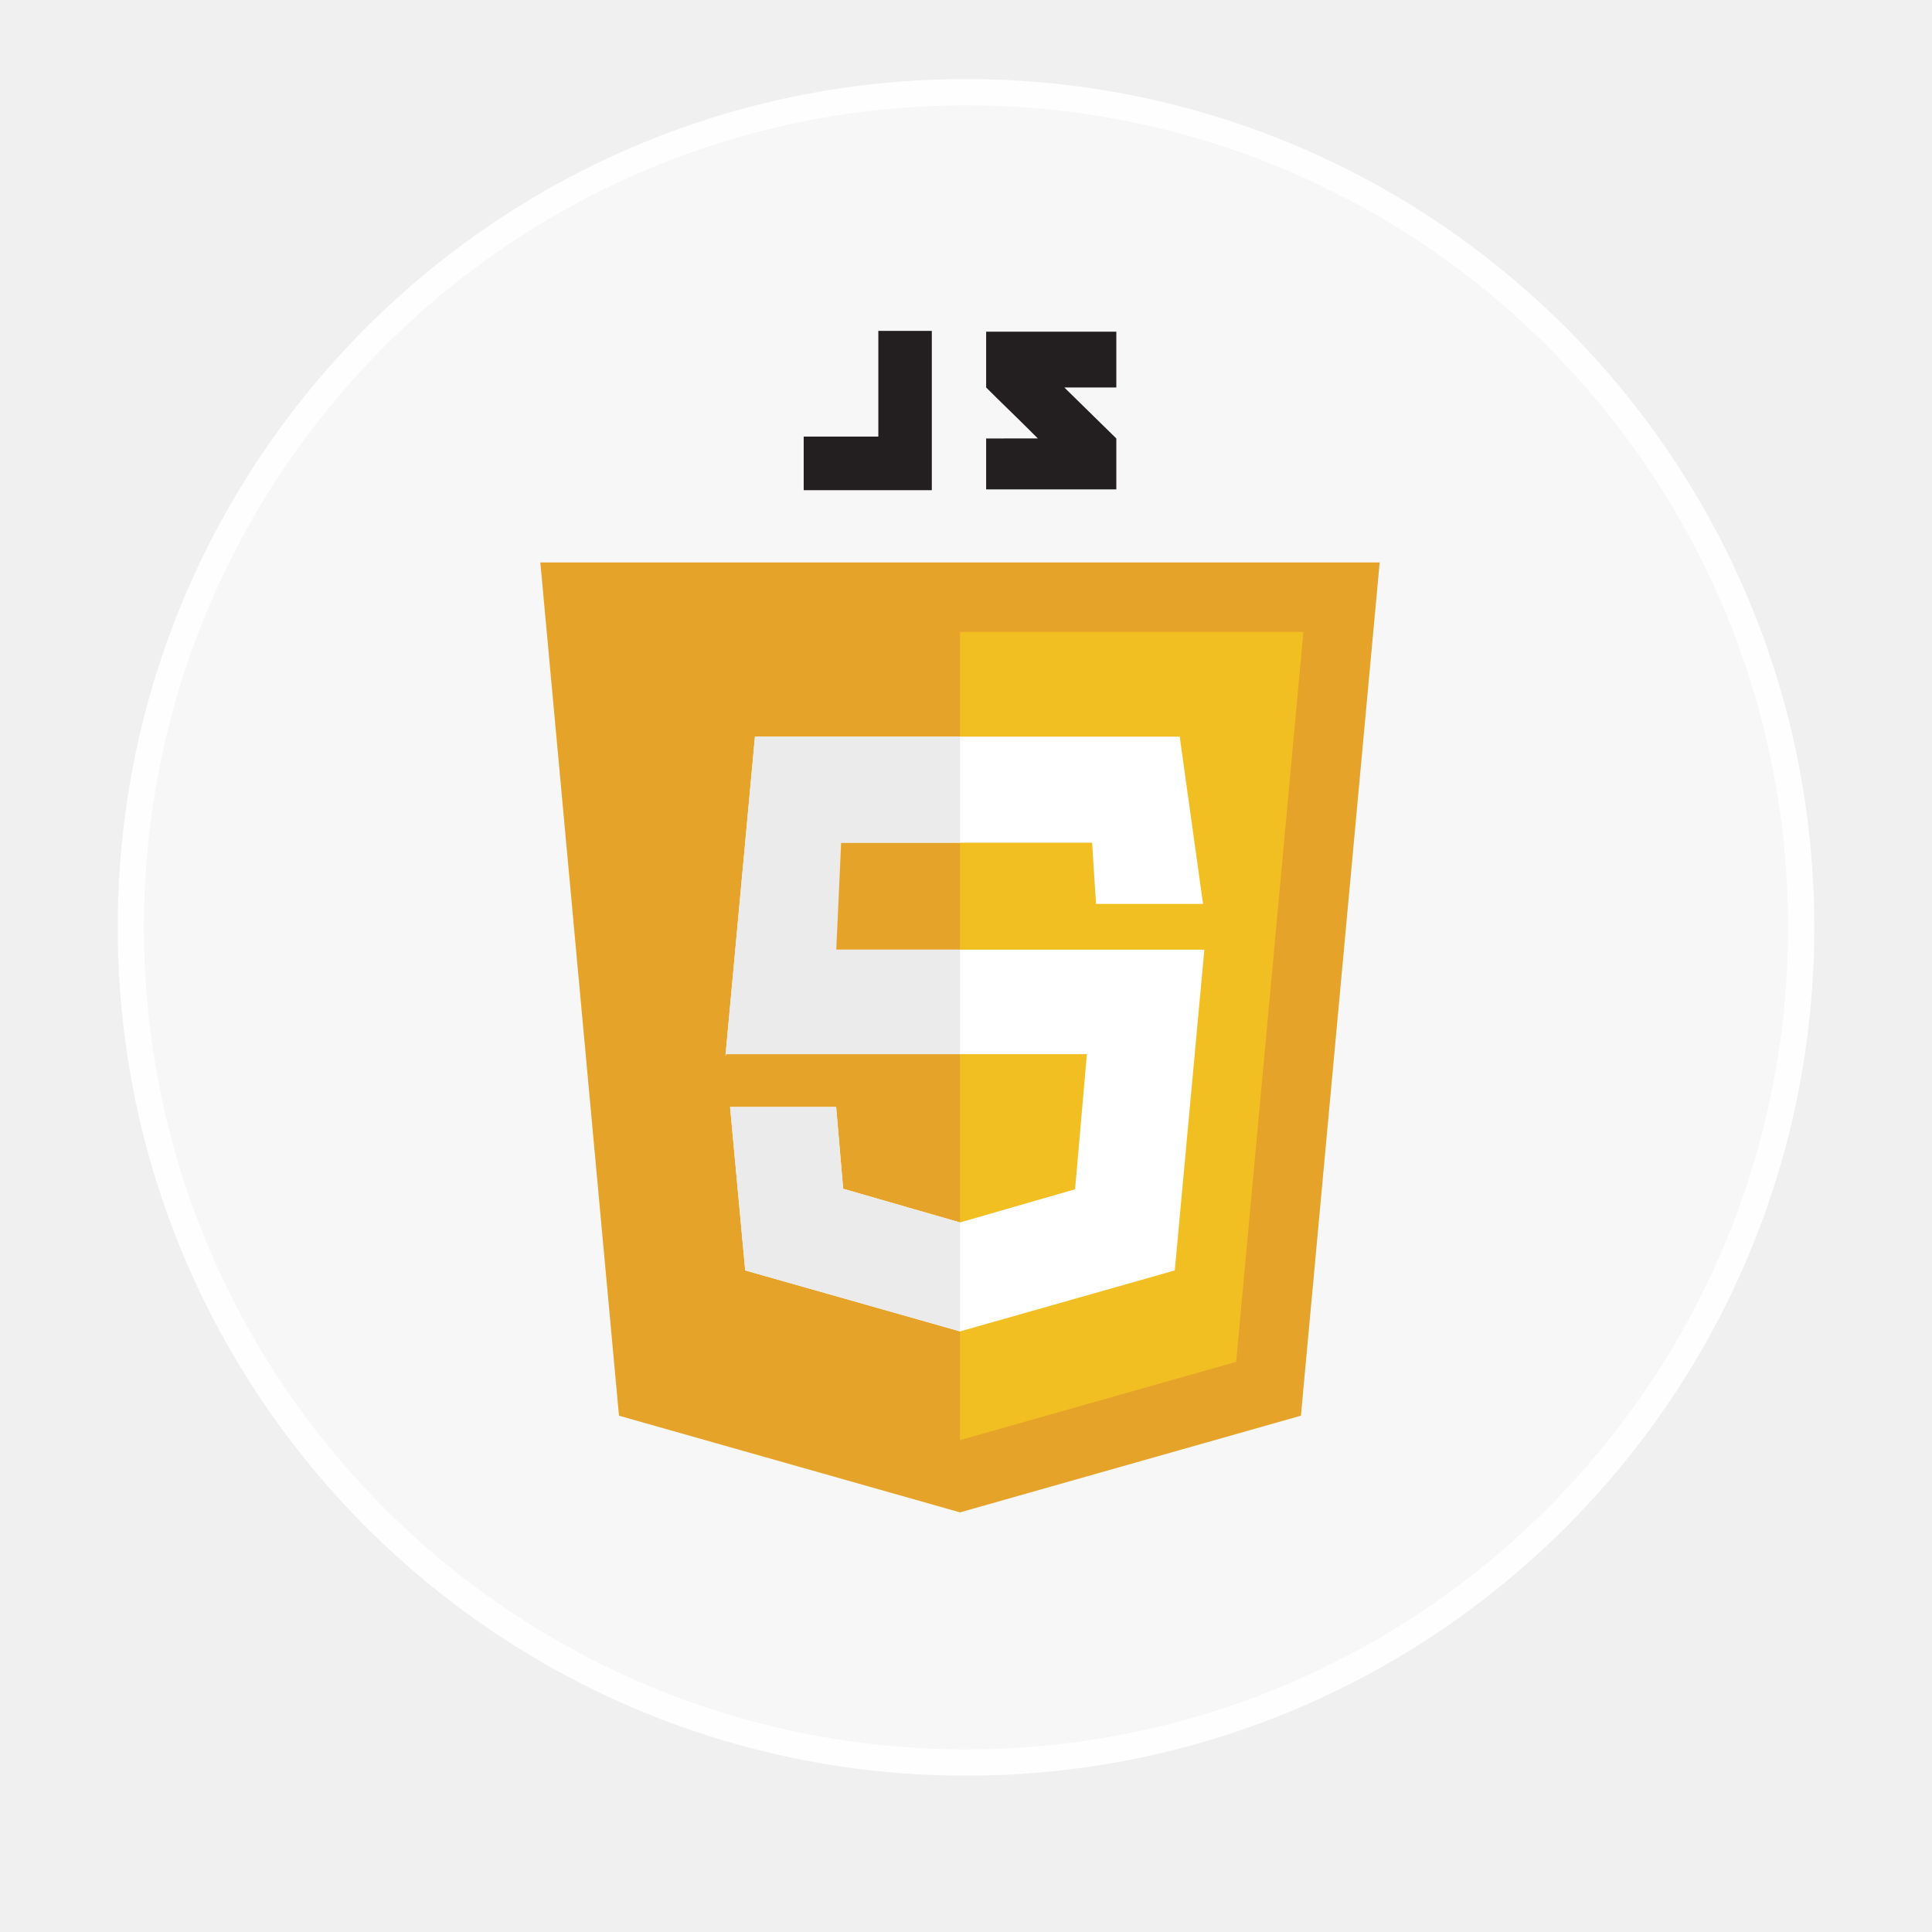
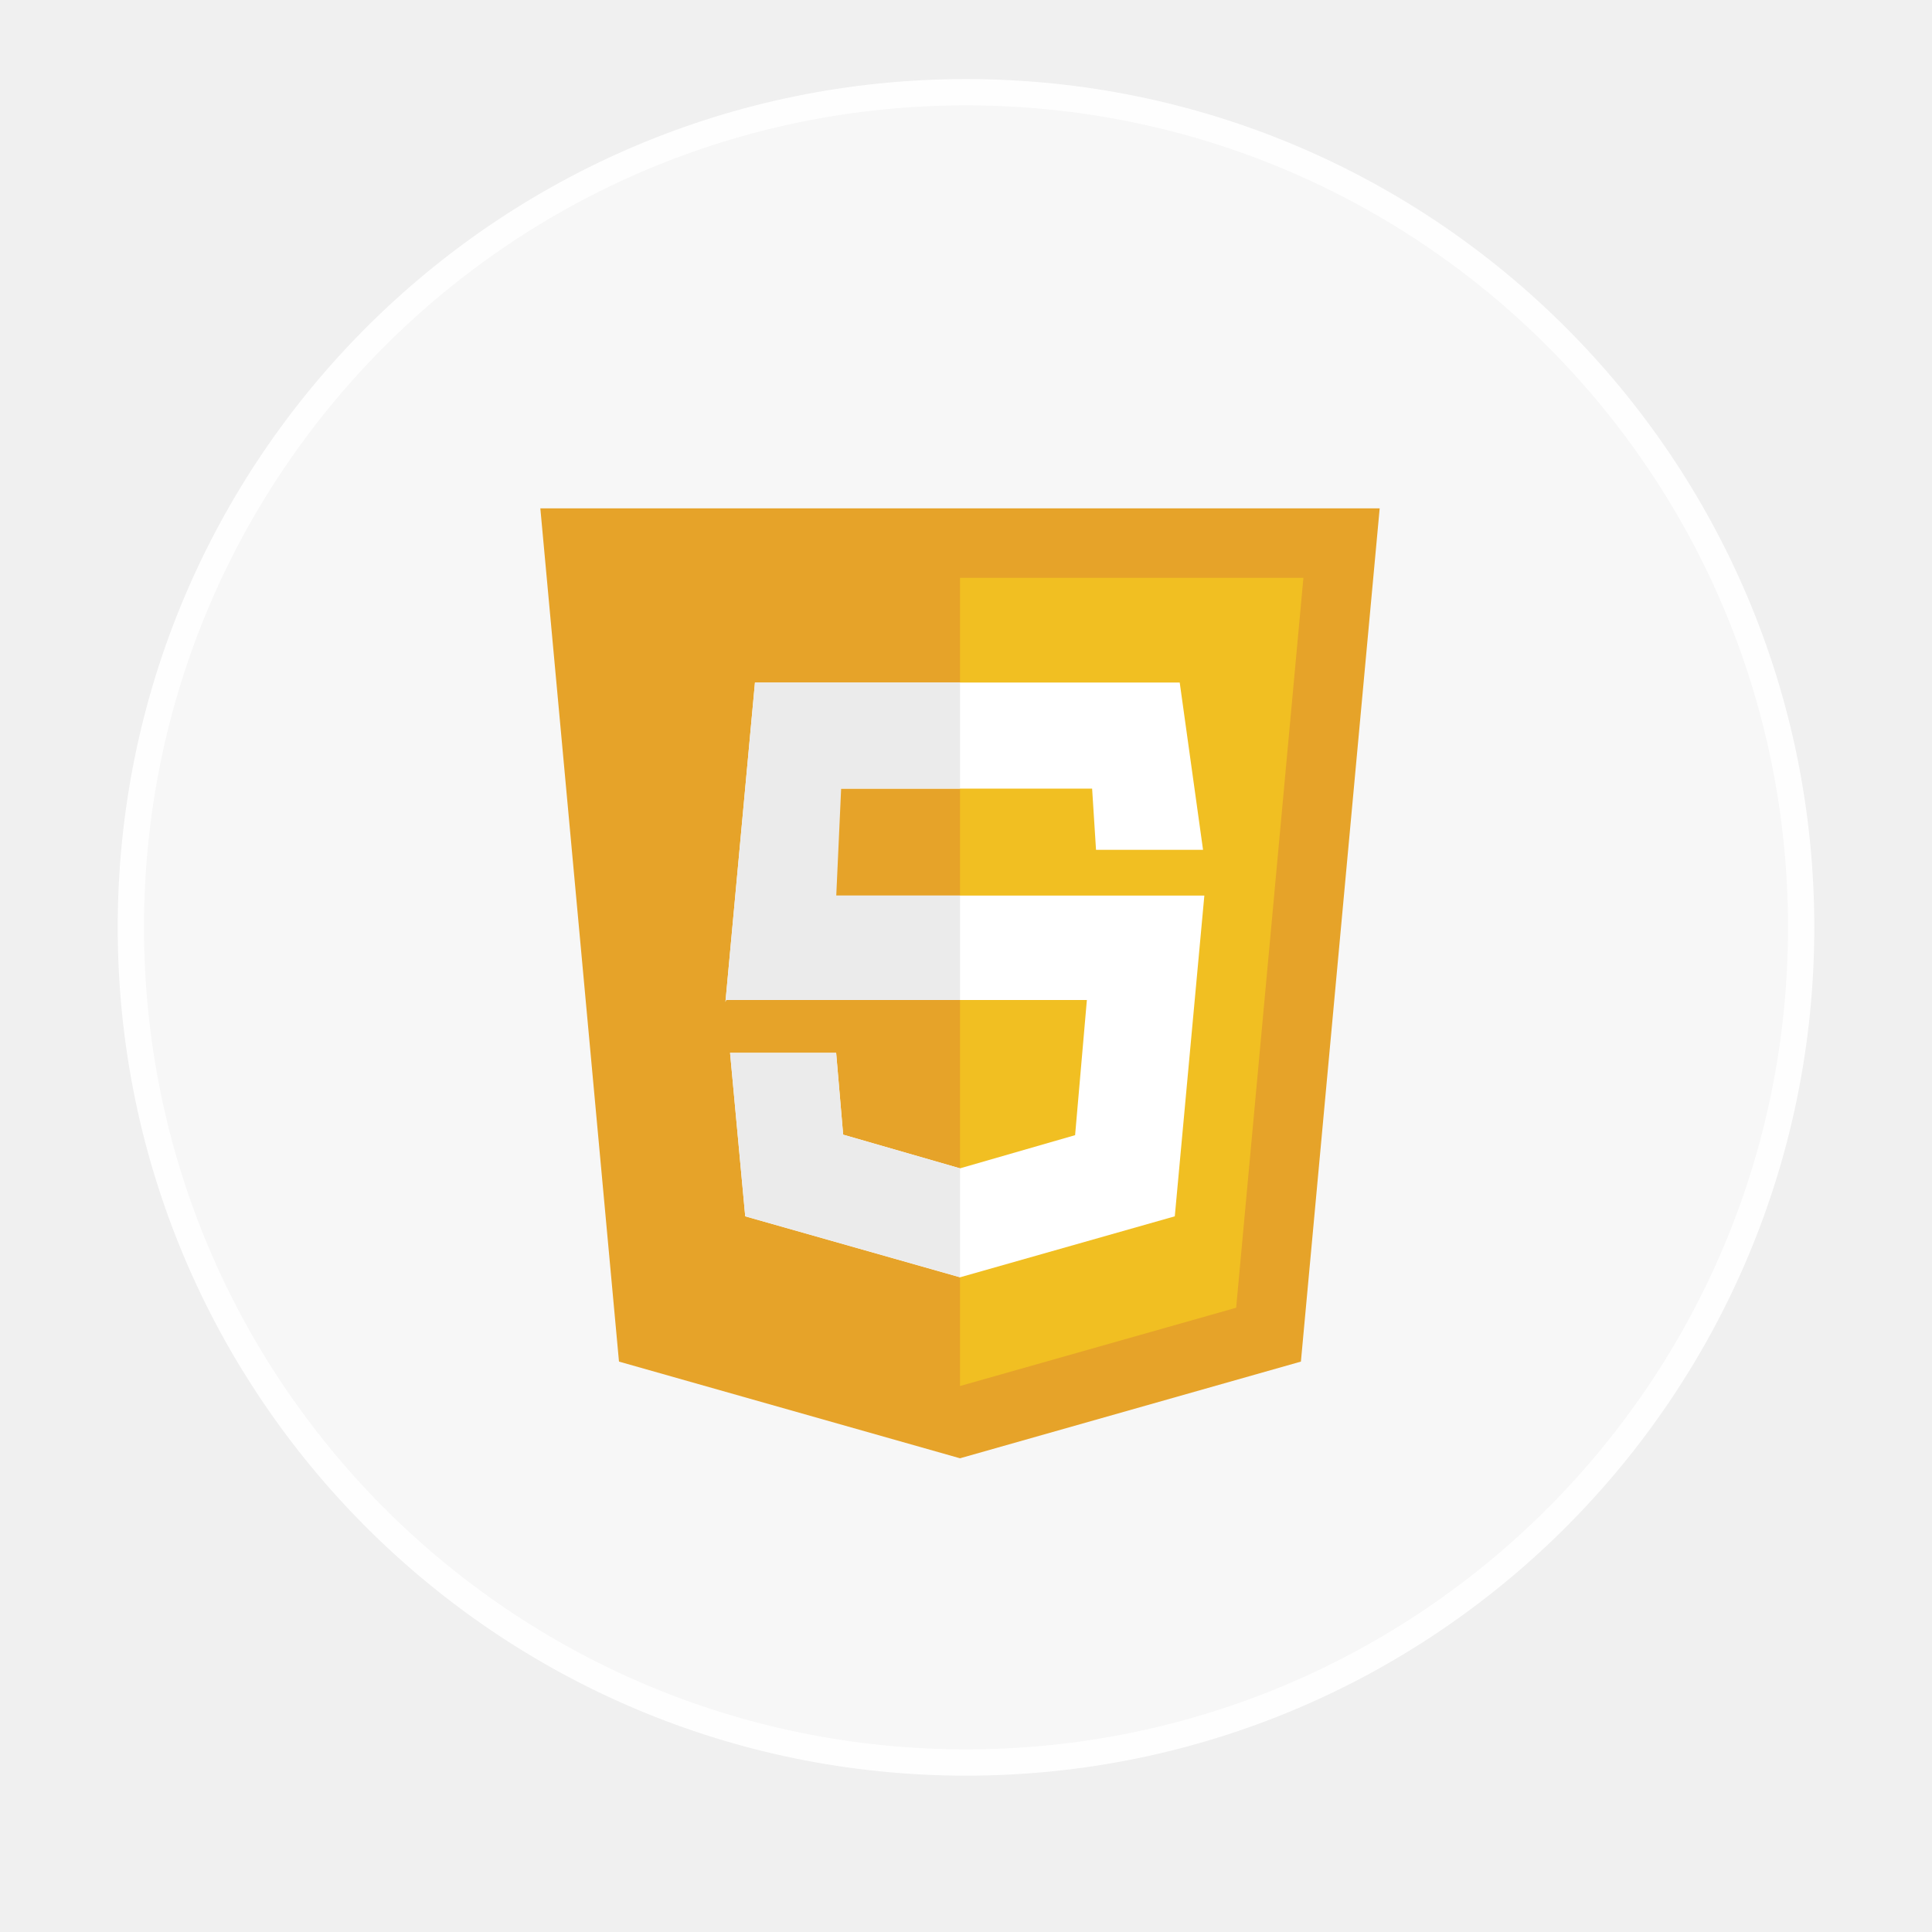
<svg xmlns="http://www.w3.org/2000/svg" width="1000" height="1000" viewBox="0 0 264.583 264.583" version="1.1" id="svg8">
  <defs id="defs2">
    <clipPath clipPathUnits="userSpaceOnUse" id="clipPath36">
      <path d="m 0,141.732 141.732,0 L 141.732,0 0,0 0,141.732 Z" id="path38" />
    </clipPath>
  </defs>
  <g id="layer25" style="display:inline">
    <circle style="opacity:0.95;fill:#ffffff;fill-opacity:0.486;stroke:#ffffff;stroke-width:3.596;stroke-miterlimit:4;stroke-dasharray:none;stroke-opacity:1" id="path6009" cx="132.292" cy="127" r="114.372" />
  </g>
  <g id="layer28">
    <g id="g12" transform="matrix(1.427002,0,0,-1.427002,188.9442,77.02571)">
-       <path d="m 0,0 -40.275,0 -40.276,0 7.548,-81.885 32.728,-9.279 32.715,9.279 L 0,0 Z" style="fill:#e6a329;fill-opacity:1;fill-rule:nonzero;stroke:none" id="path14" />
+       <path d="m 0,5.192 -40.275,0 -40.276,0 7.548,-81.885 32.728,-9.279 32.715,9.279 L 0,5.192 Z" style="fill:#e6a329;fill-opacity:1;fill-rule:nonzero;stroke:none" id="path14" />
    </g>
-     <g id="g16" transform="matrix(1.427002,0,0,-1.427002,131.4711,86.5444)">
-       <path d="M 0,0 0,-77.559 26.502,-70.046 32.956,0 0,0 Z" style="fill:#f1bf22;fill-opacity:1;fill-rule:nonzero;stroke:none" id="path18" />
+     <g id="g16" transform="matrix(1.427002,0,0,-1.427002,131.4711,83.3694)">
+       <path d="m 0,2.967 0,-77.559 26.502,7.513 6.454,70.046 -32.956,0 z" style="fill:#f1bf22;fill-opacity:1;fill-rule:nonzero;stroke:none" id="path18" />
    </g>
    <g id="g20" transform="matrix(1.427002,0,0,-1.427002,161.5595,100.8826)">
-       <path d="m 0,0 -40.763,0 -2.833,-30.66 0.06,0.192 34.626,0 -1.13,-12.969 -11.045,-3.184 -11.214,3.232 -0.673,7.849 -10.18,0 1.455,-15.685 20.612,-5.853 20.612,5.853 2.837,30.781 -36.742,0 0.468,10.264 25.503,0 0.375,-5.875 10.271,0 L 0,0 Z" style="fill:#ffffff;fill-opacity:1;fill-rule:nonzero;stroke:none" id="path22" />
+       <path d="m 0,5.192 -40.763,0 -2.833,-30.66 0.06,0.192 34.626,0 -1.13,-12.969 -11.045,-3.184 -11.214,3.232 -0.673,7.849 -10.18,0 1.455,-15.685 20.612,-5.853 20.612,5.853 2.837,30.781 -36.742,0 0.468,10.264 25.503,0 0.375,-5.875 10.271,0 L 0,5.192 Z" style="fill:#ffffff;fill-opacity:1;fill-rule:nonzero;stroke:none" id="path22" />
    </g>
    <g id="g24" transform="matrix(1.427002,0,0,-1.427002,114.5088,151.5984)">
-       <path d="m 0,0 -10.18,0 1.454,-15.685 20.613,-5.84 0,10.444 L 0.673,-7.849 0,0 Z m 11.887,35.54 -19.679,0 -2.833,-30.66 0.061,0.192 22.451,0 0,10.024 -11.876,0 0.468,10.264 11.408,0 0,10.18 z" style="fill:#ebebeb;fill-opacity:1;fill-rule:nonzero;stroke:none" id="path26" />
+       <path d="m 0,5.192 -10.18,0 1.454,-15.685 20.613,-5.84 0,10.444 L 0.673,-2.657 0,5.192 Z m 11.887,35.54 -19.679,0 -2.833,-30.66 0.061,0.192 22.451,0 0,10.024 -11.876,0 0.468,10.264 11.408,0 0,10.18 z" style="fill:#ebebeb;fill-opacity:1;fill-rule:nonzero;stroke:none" id="path26" />
    </g>
-     <g id="g28" transform="matrix(1.427002,0,0,-1.427002,120.2857,59.78951)">
-       <path d="m 0,0 -7.163,0 0,-5.144 7.163,0 3.835,0 1.298,0 0,15.288 L 0,10.144 0,0 Z" style="fill:#231f20;fill-opacity:1;fill-rule:nonzero;stroke:none" id="path30" />
-     </g>
+     <g id="g28" transform="matrix(1.427002,0,0,-1.427002,120.2857,59.78951)" />
    <g transform="matrix(1.427002,0,0,-1.427002,30.34494,227.3409)" id="g32">
      <g id="g34" clip-path="url(#clipPath36)">
-         <g id="g40" transform="translate(85.8682,127.4814)">
-           <path d="m 0,0 -12.494,0 0,-5.354 c 1.67,-1.671 2.543,-2.471 4.961,-4.889 -1.414,0 -4.961,-0.005 -4.961,-0.005 l 0,-4.884 12.494,0 0,4.885 -4.99,4.893 4.99,0 L 0,0 Z" style="fill:#231f20;fill-opacity:1;fill-rule:nonzero;stroke:none" id="path42" />
-         </g>
+         <g id="g40" transform="translate(85.8682,127.4814)" />
      </g>
    </g>
  </g>
</svg>
